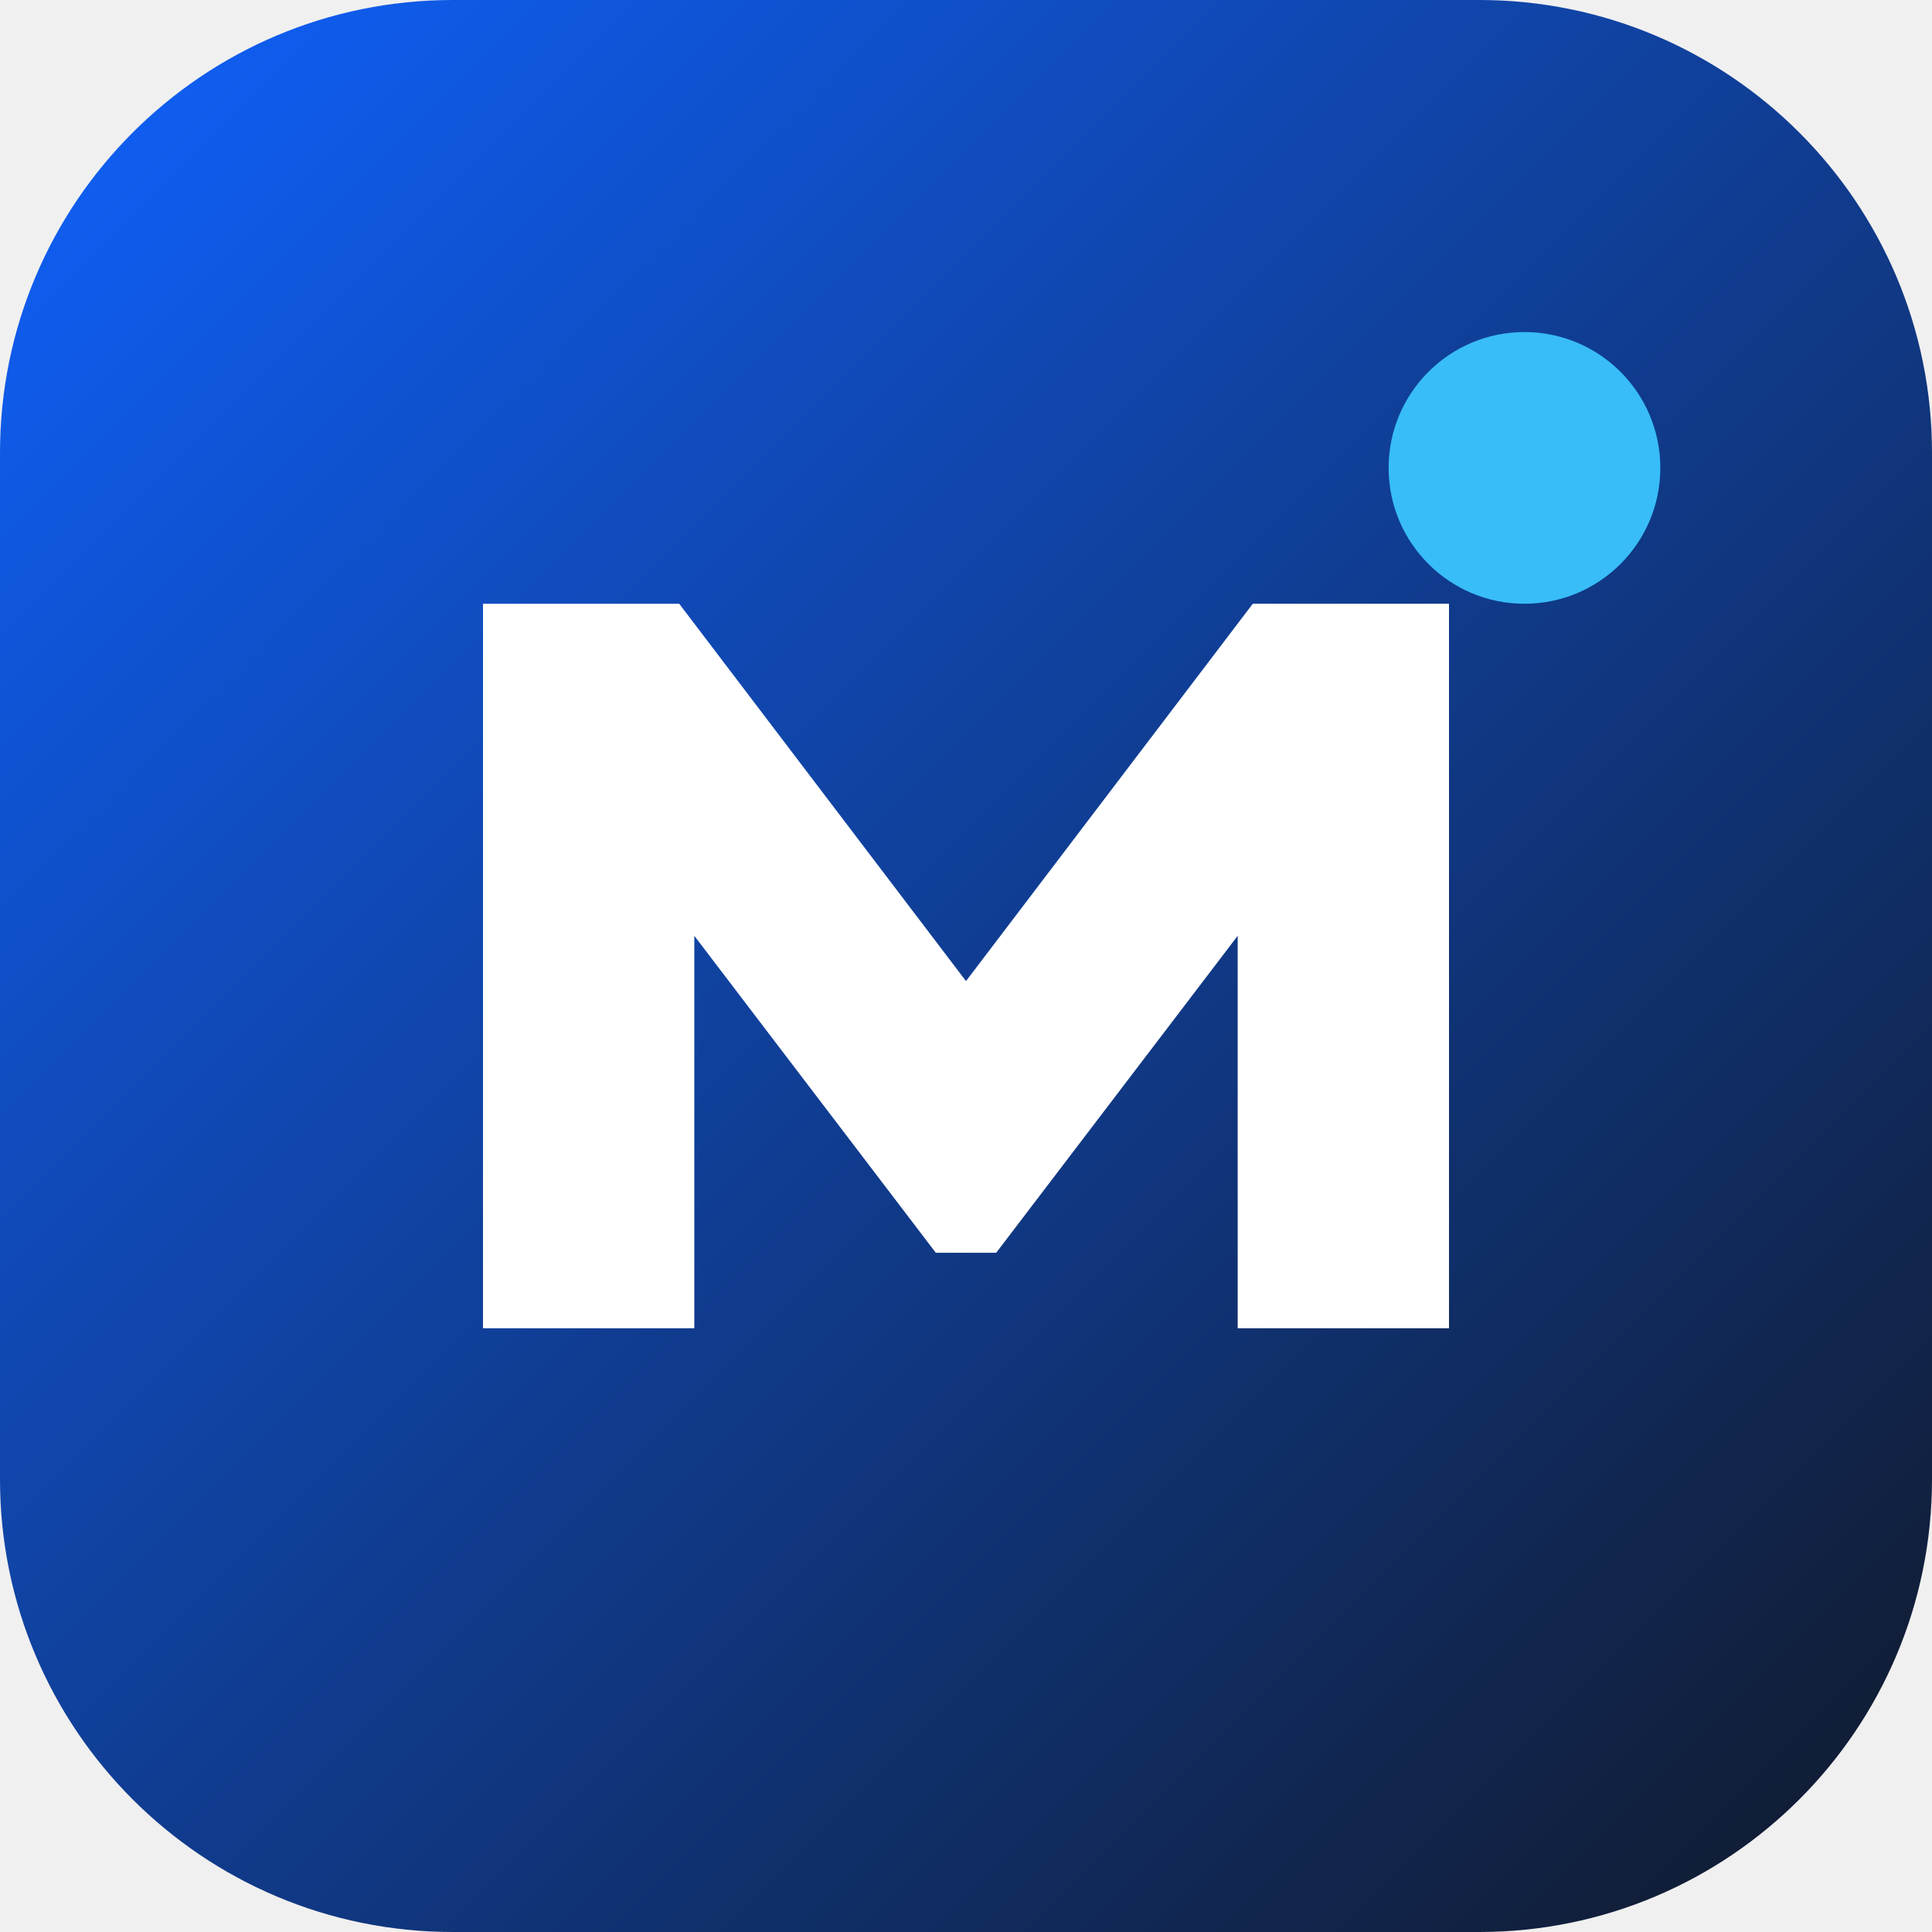
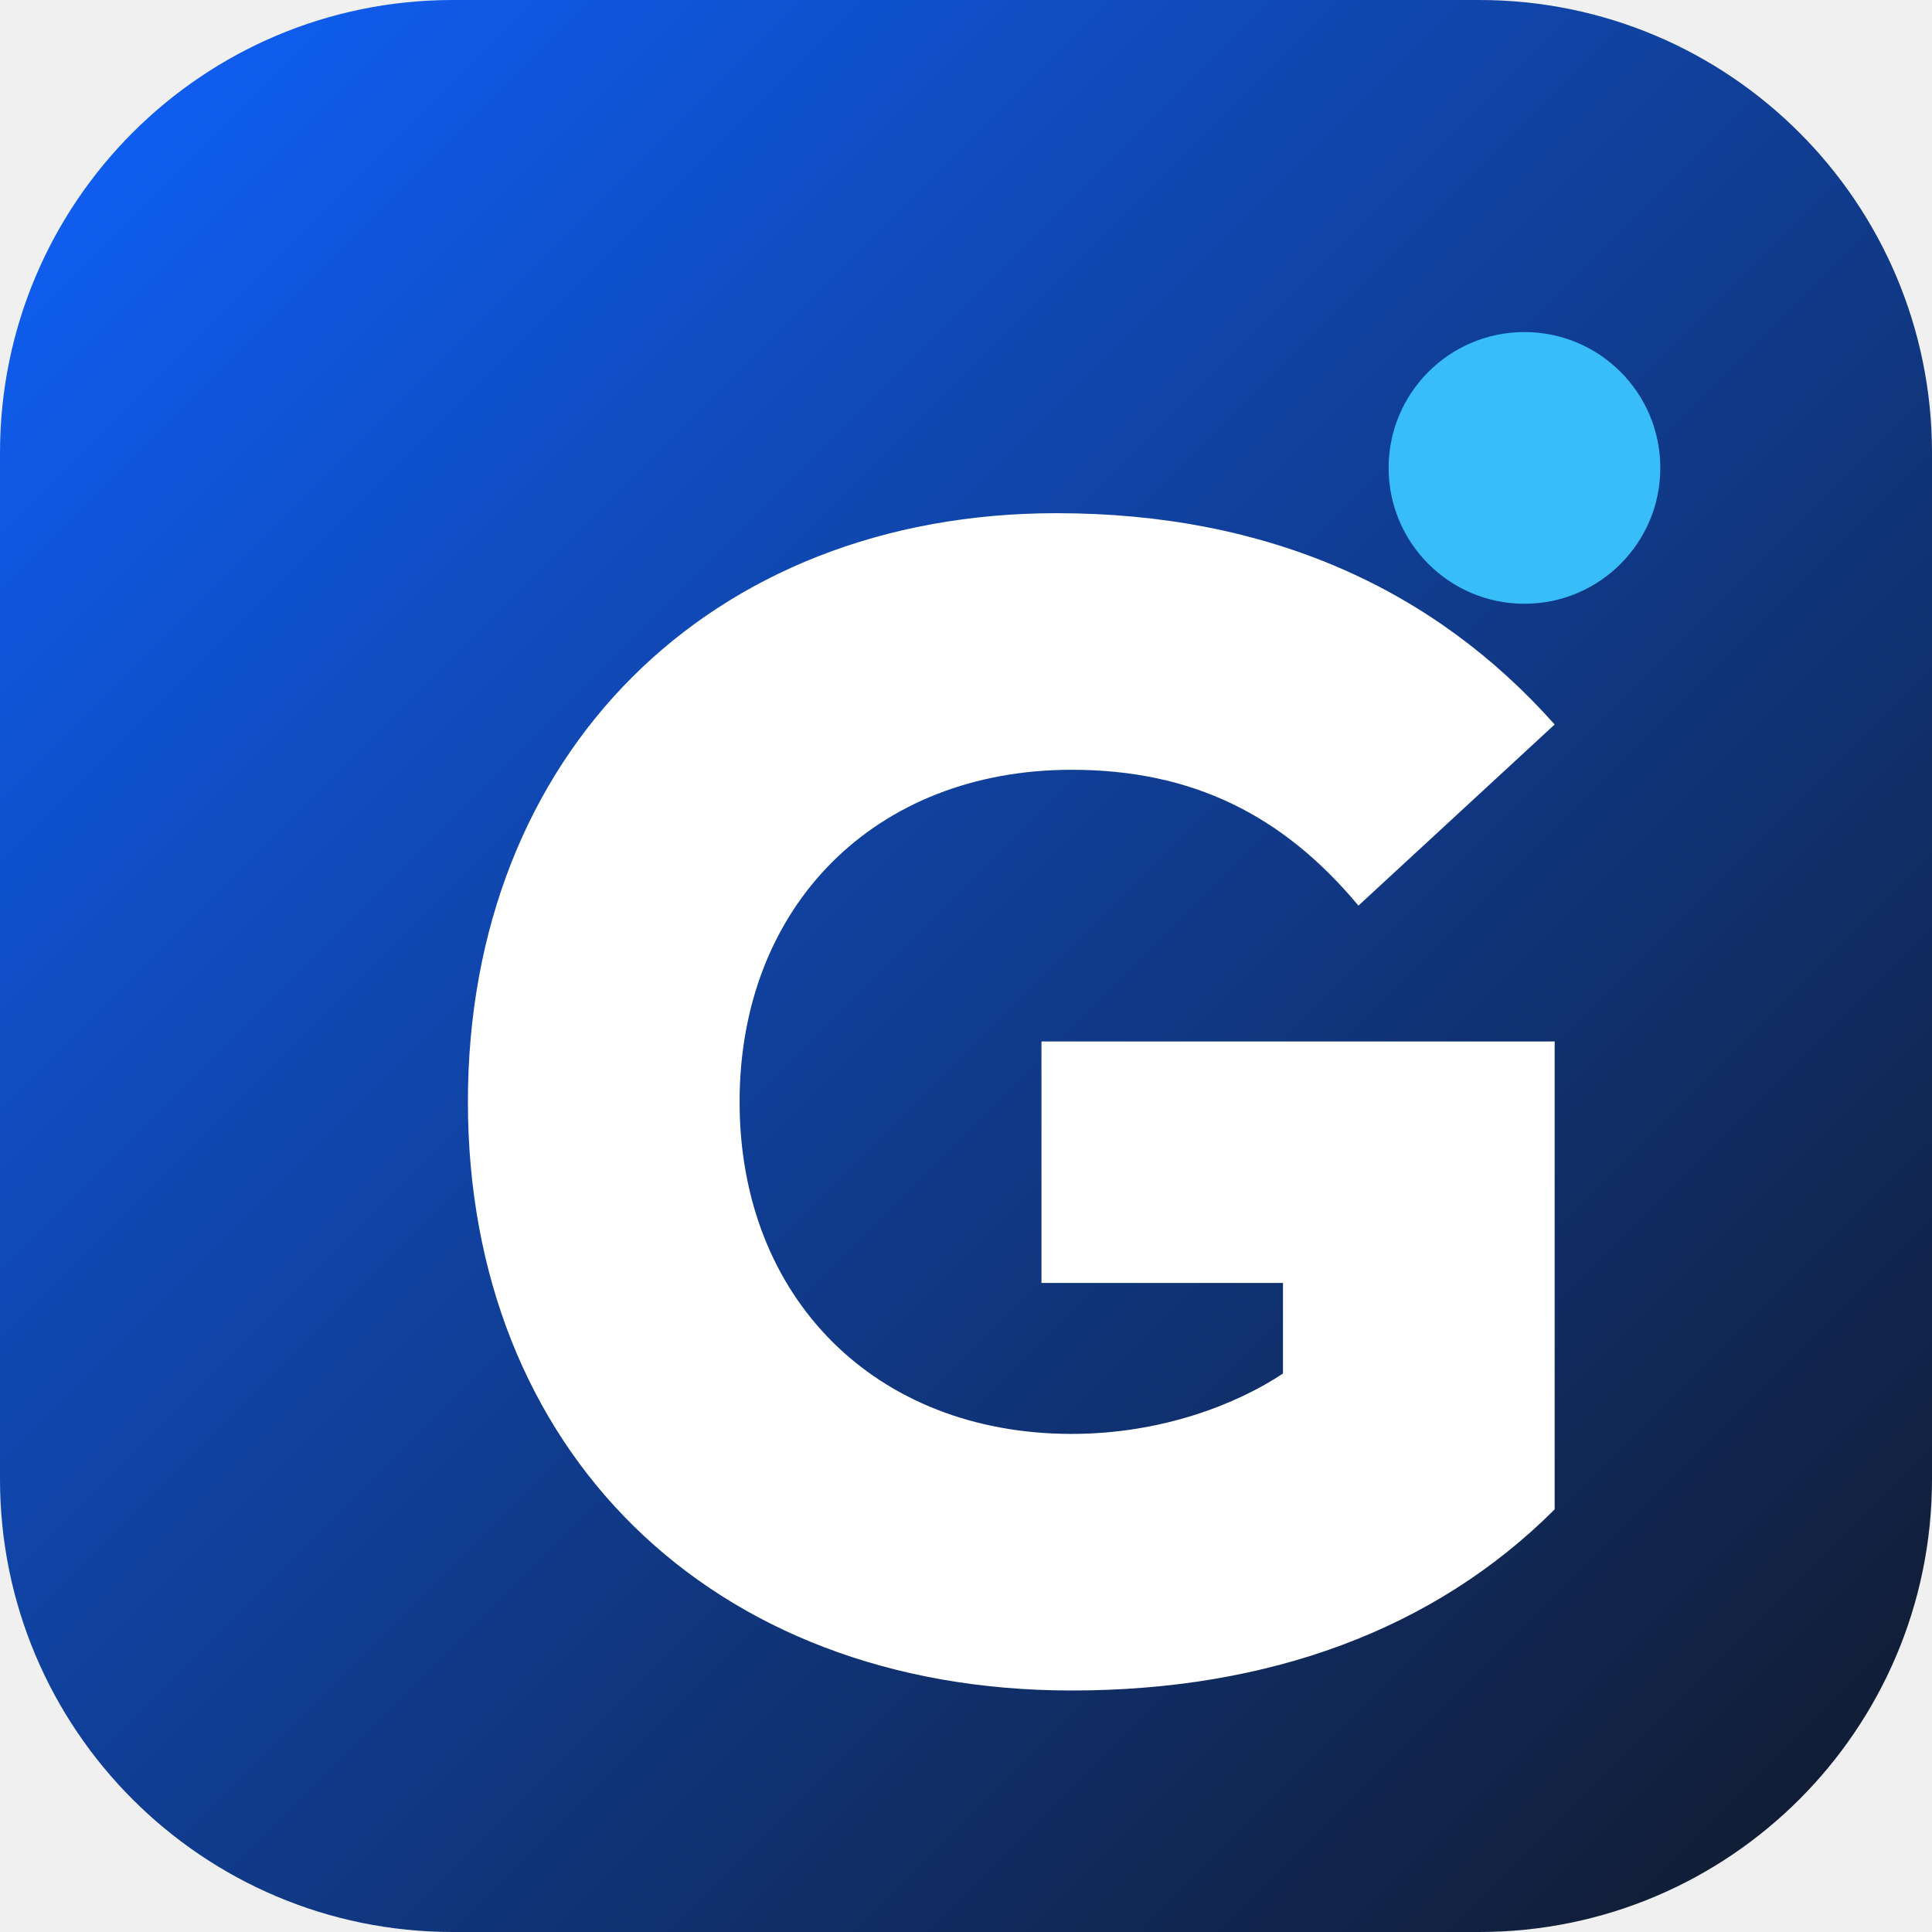
<svg xmlns="http://www.w3.org/2000/svg" viewBox="0 0 128 128">
  <defs>
    <linearGradient id="g" x1="0" y1="0" x2="1" y2="1">
      <stop stop-color="#0f62fe" />
      <stop offset="1" stop-color="#111827" />
    </linearGradient>
  </defs>
  <rect width="128" height="128" rx="30" fill="url(#g)" />
-   <path d="M32 88V40h13l19 25 19-25h13v48H82V62L66 83h-4L46 62v26H32z" fill="#fff" />
+   <path d="M70 34c-23 0-39 16-39 39s16 39 40 39c13 0 24-4 32-12V69H69v16h16v6c-3 2-8 4-14 4-13 0-22-9-22-22s9-22 22-22c8 0 14 3 19 9l13-12c-8-9-19-14-33-14z" fill="#fff" />
  <circle cx="101" cy="31" r="9" fill="#38bdf8" />
</svg>
